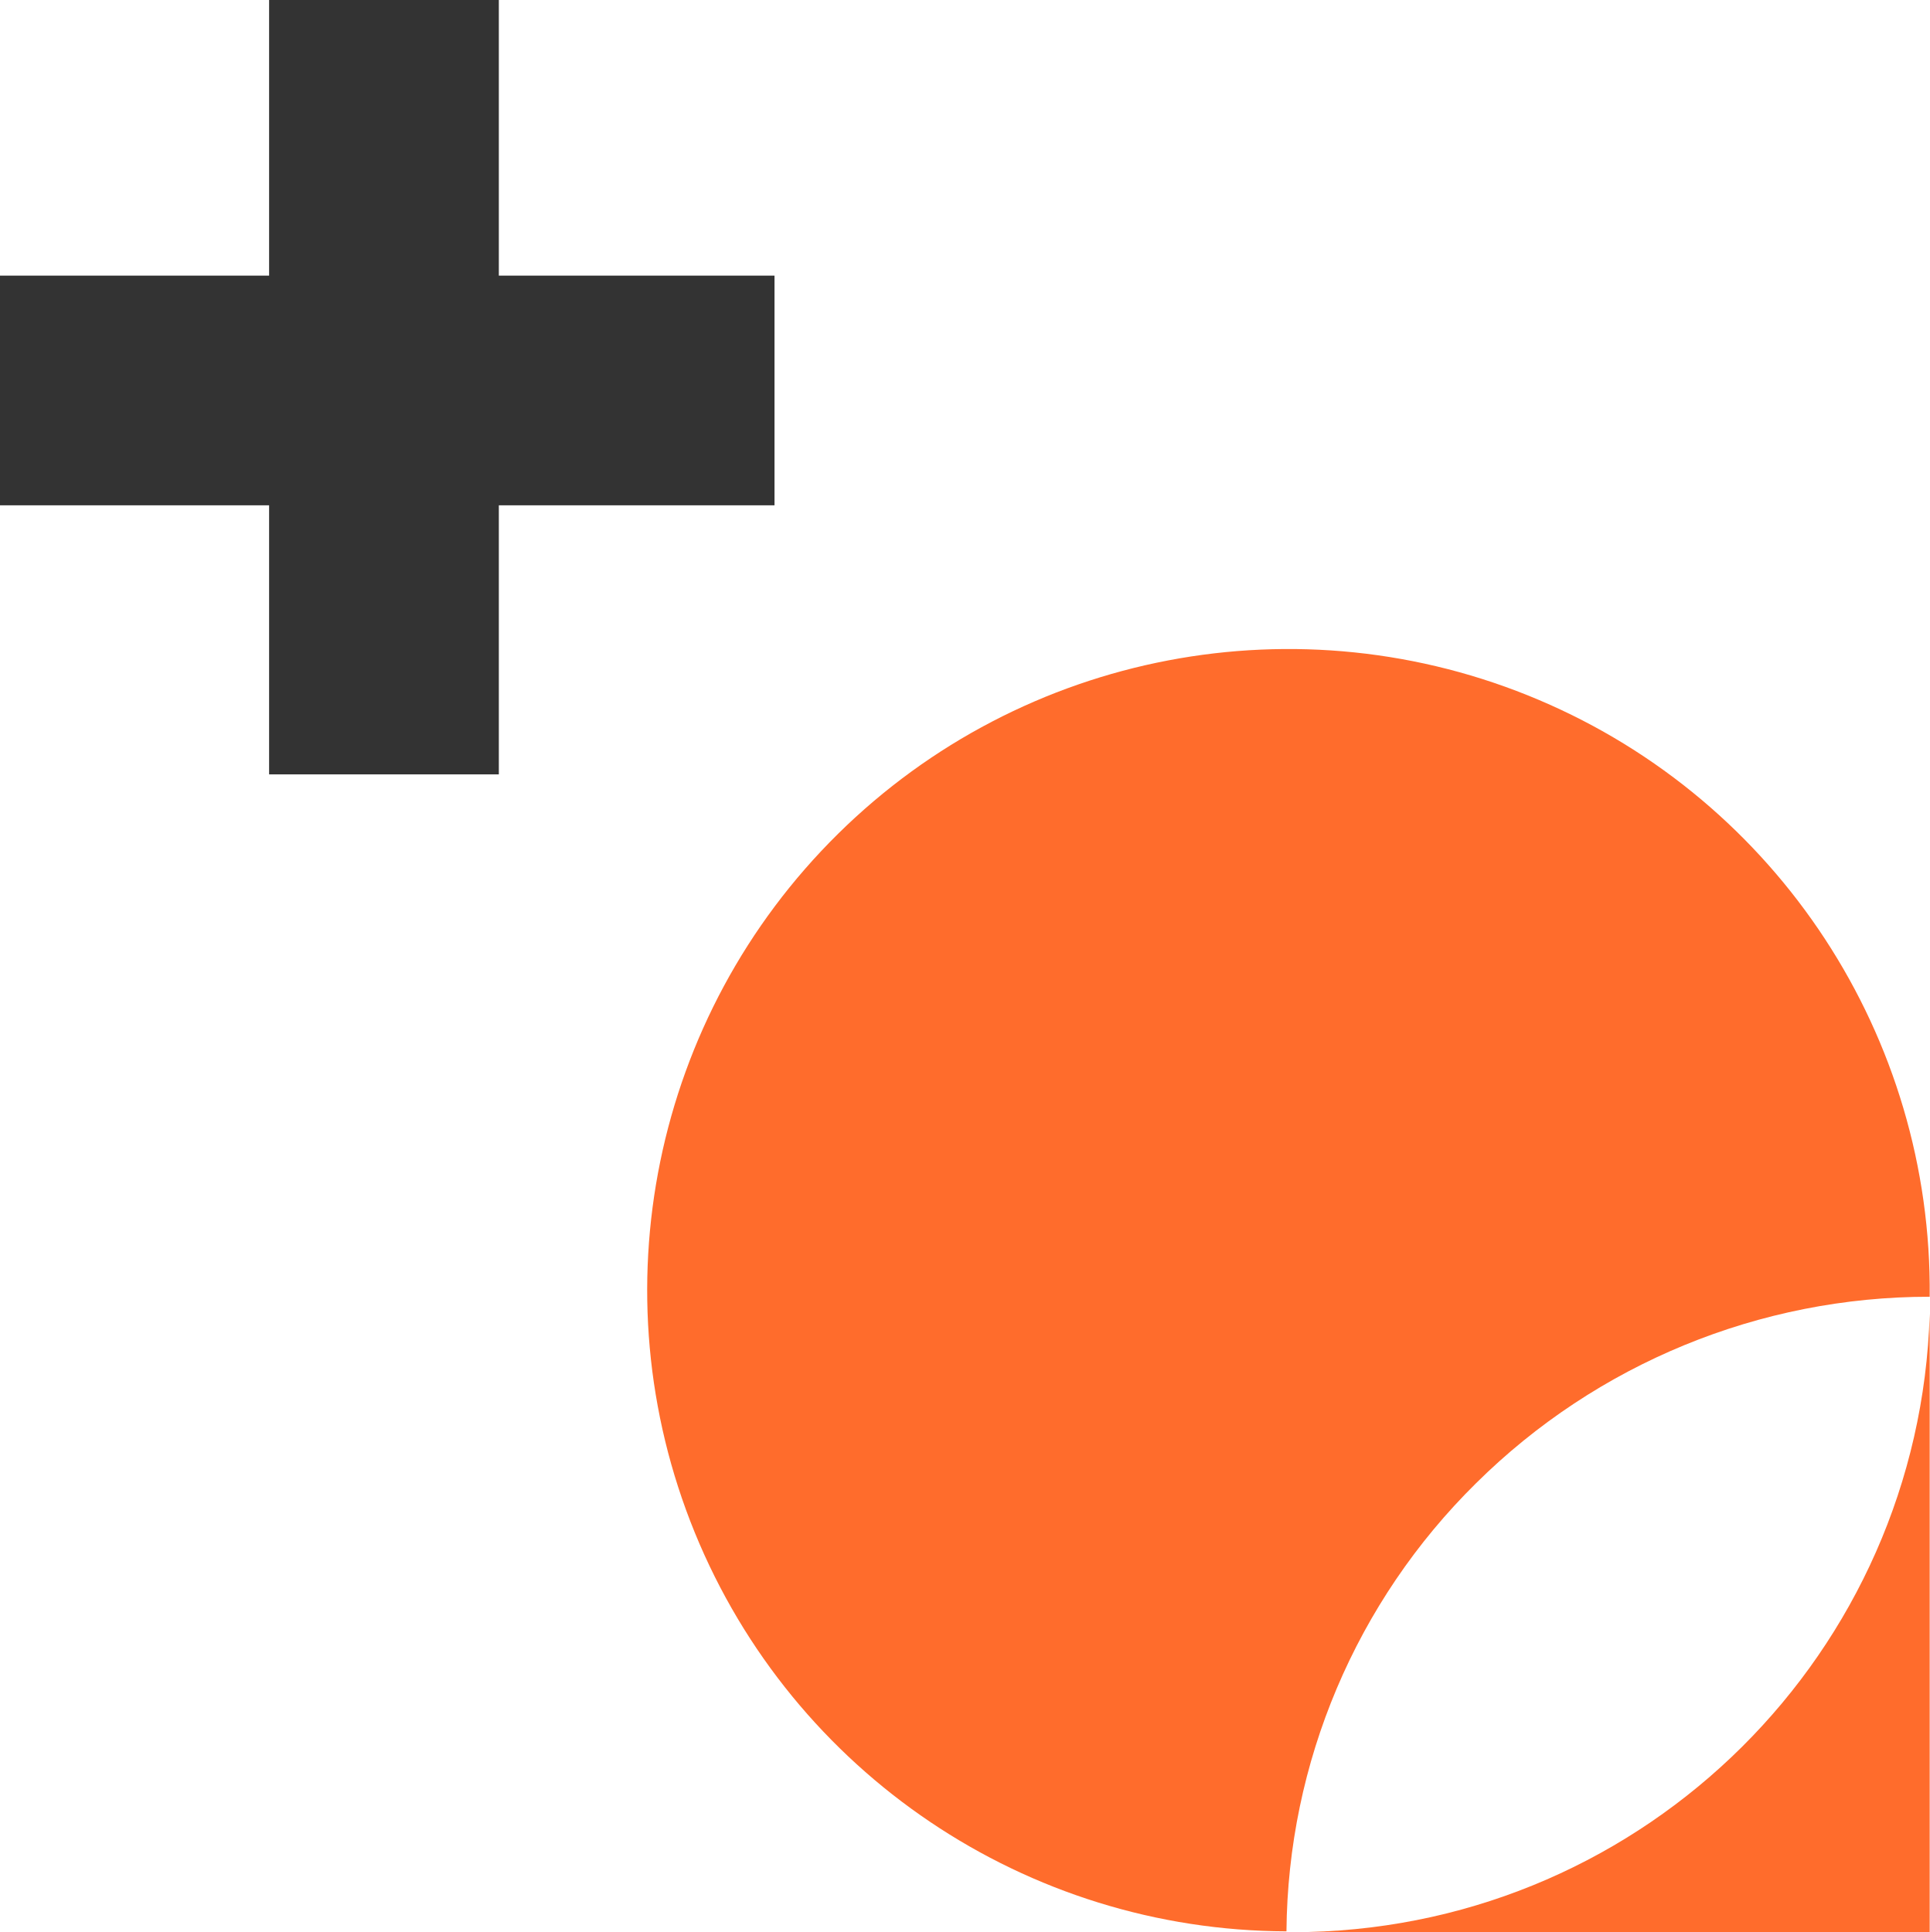
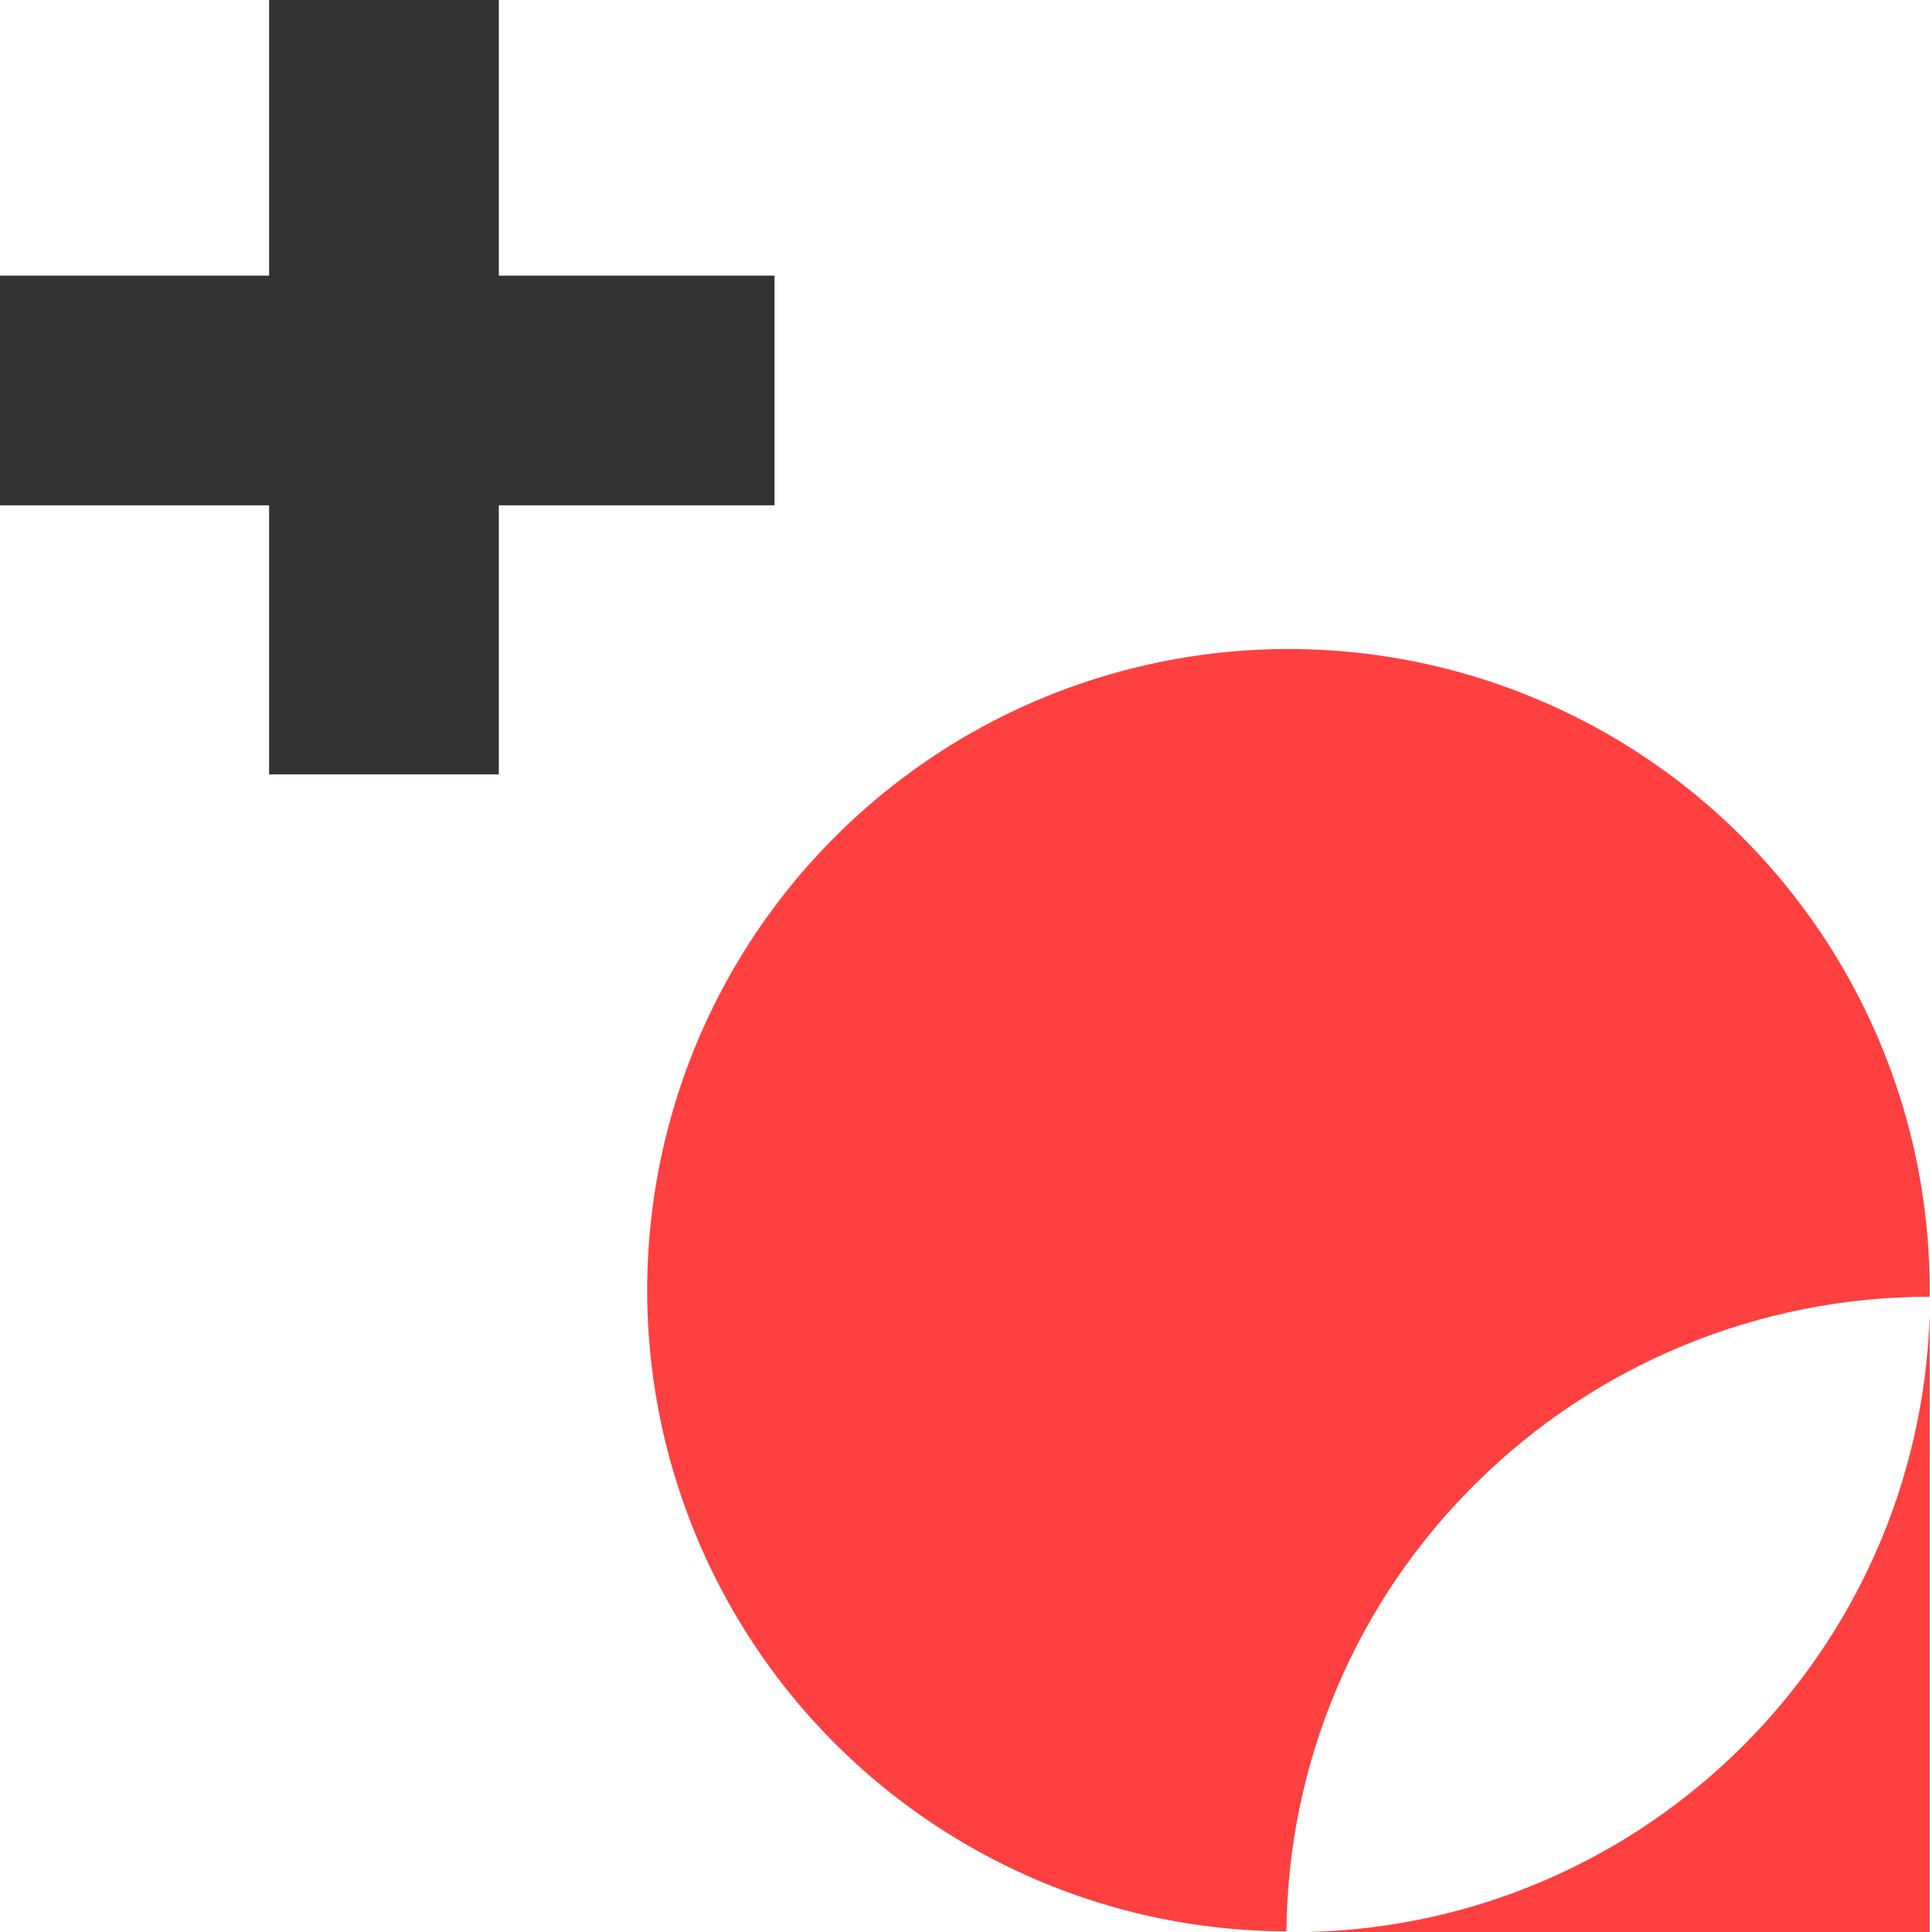
<svg xmlns="http://www.w3.org/2000/svg" viewBox="0 0 29.4 29.44">
  <defs>
-     <style>.cls-1{fill:#333;}.cls-2{fill:#ff6c2c;}</style>
+     <style>.cls-1{fill:#333;}.cls-2{fill:#ff4040;}</style>
  </defs>
  <g id="Layer_1" data-name="Layer 1">
    <path class="cls-1" d="M1.4,5.6H5.5V1.4H9V5.6h4.2V9.1H9v4.1H5.5V9.1H1.4Z" transform="translate(-1.4 -1.4)" />
  </g>
  <g id="Layer_2" data-name="Layer 2">
    <path class="cls-2" d="M23.89,24a9.81,9.81,0,0,1,6.91-2.84h0A9.77,9.77,0,1,0,21,30.83h0A9.7,9.7,0,0,1,23.89,24Z" transform="translate(-1.4 -1.4)" />
    <path class="cls-2" d="M30.8,21.42a9.71,9.71,0,0,1-9.47,9.42H30.8V21.42Z" transform="translate(-1.4 -1.4)" />
  </g>
</svg>
